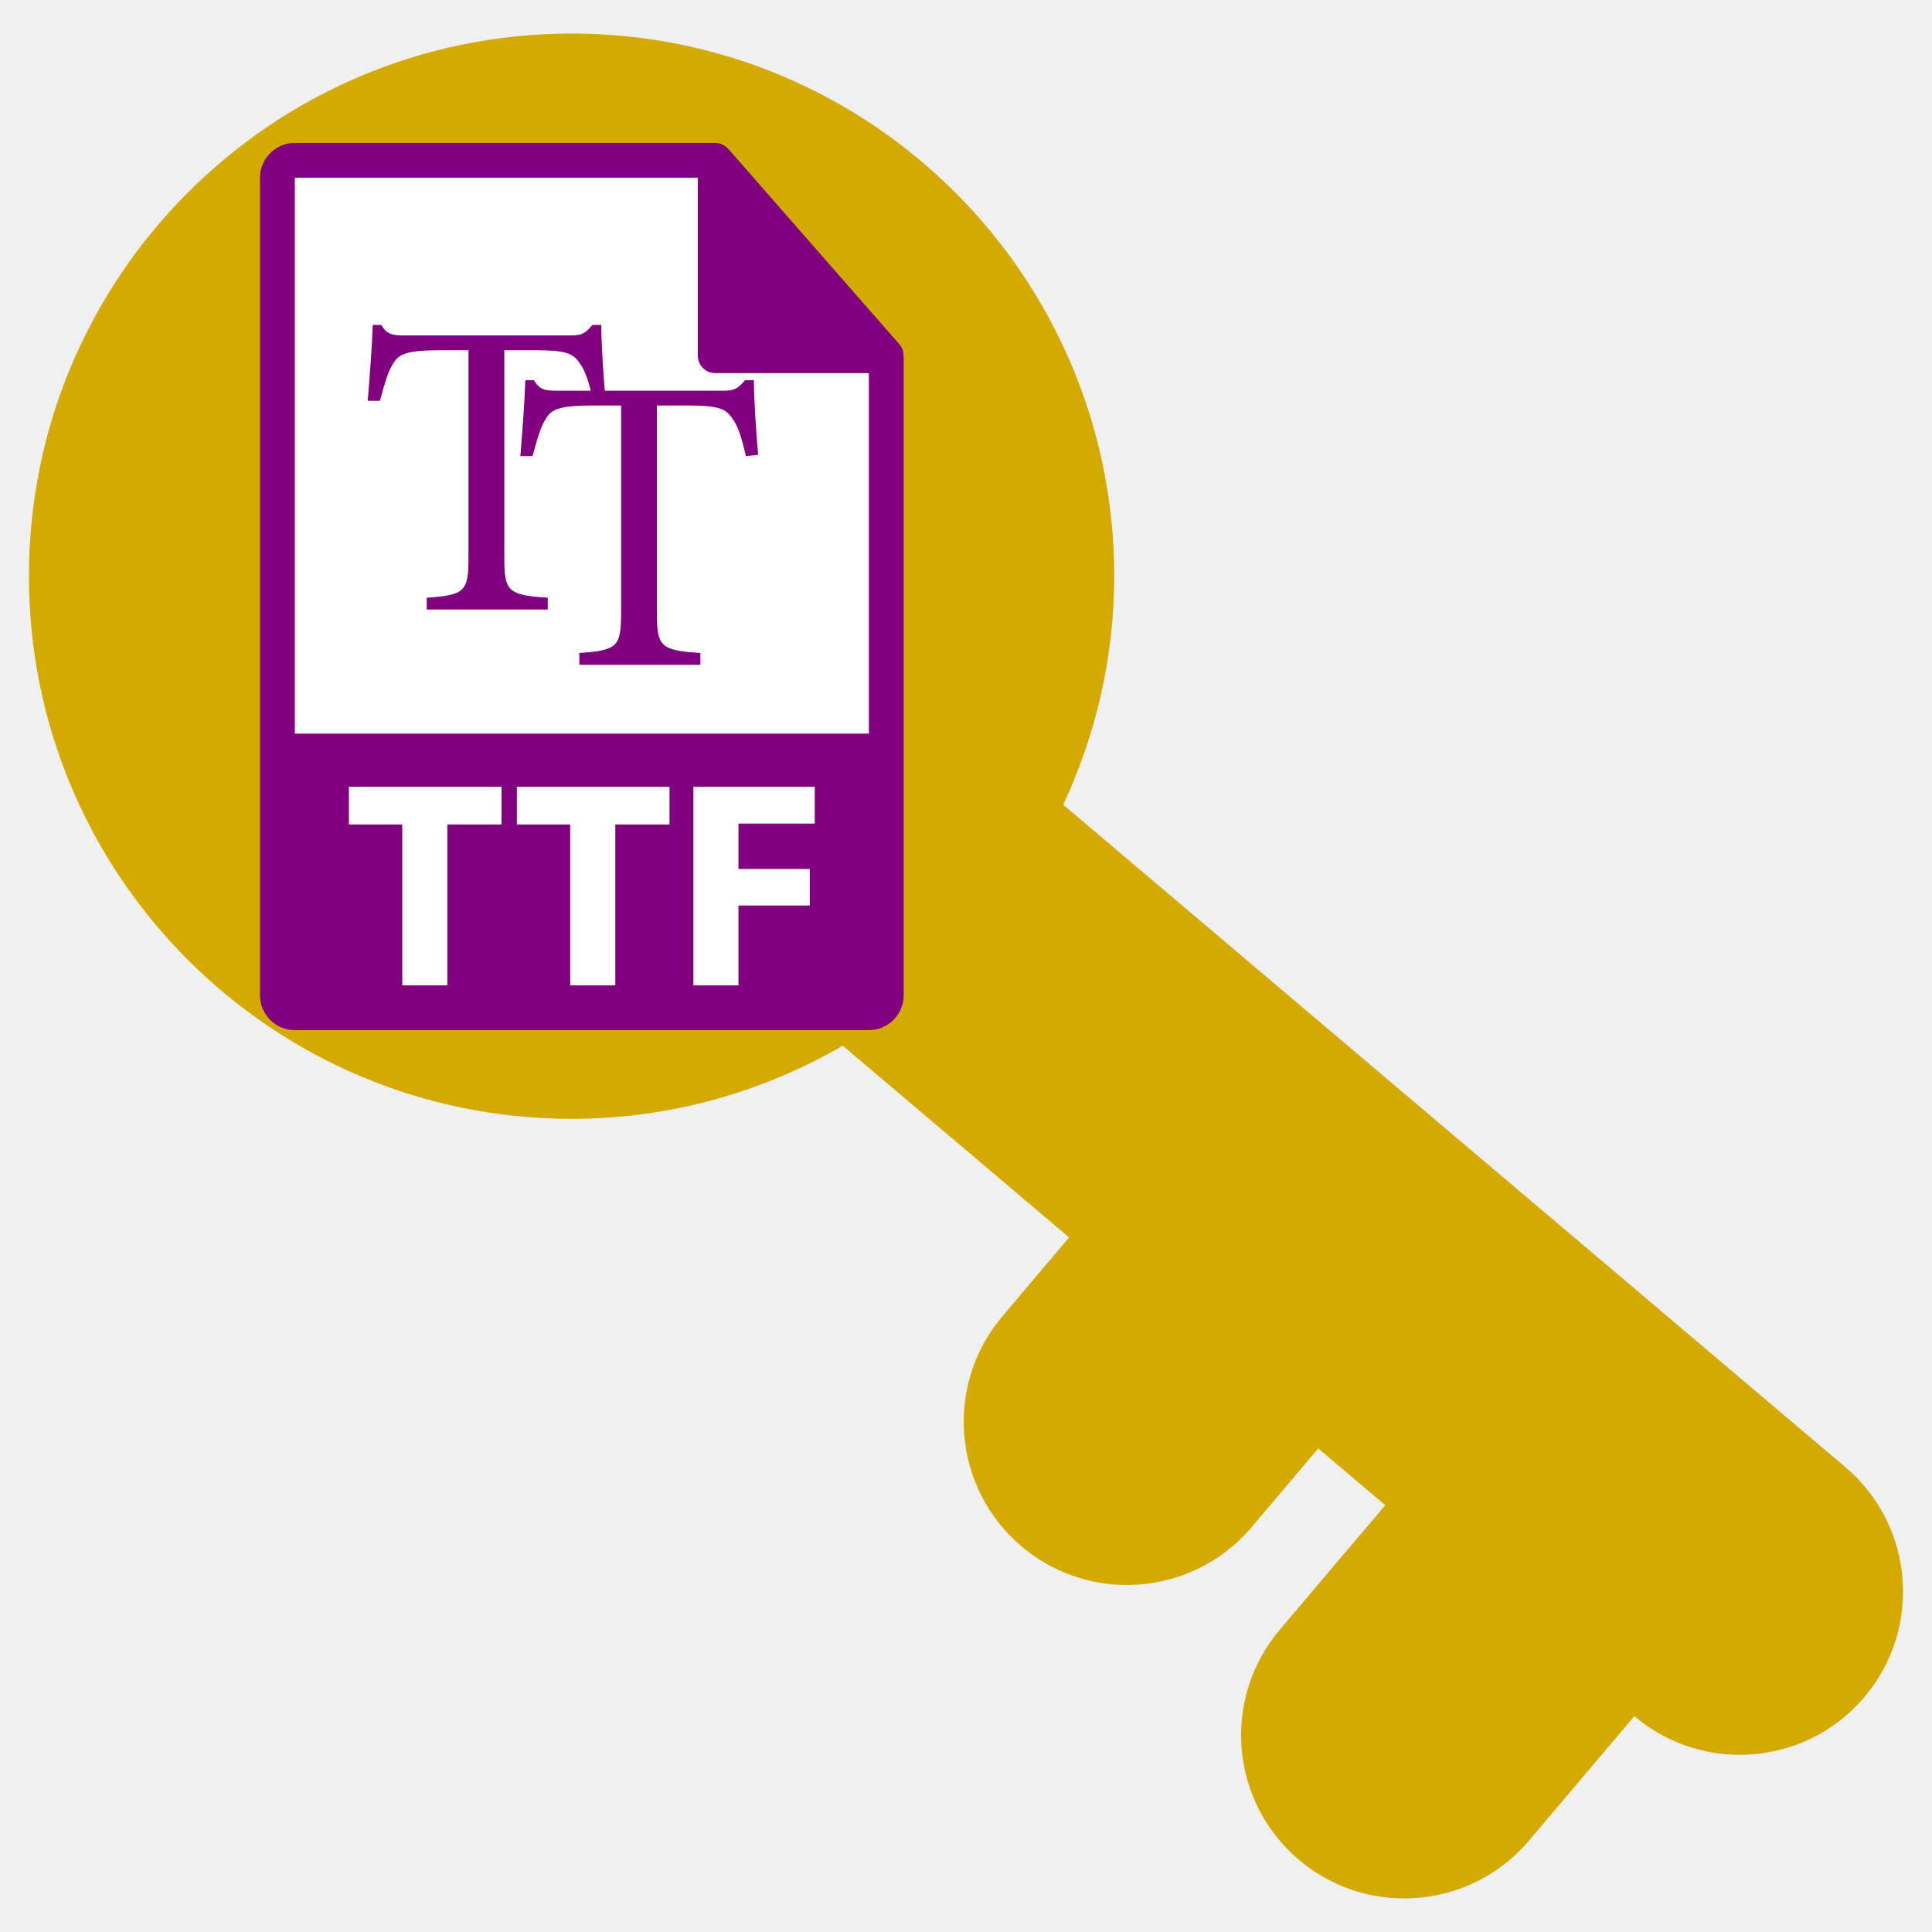
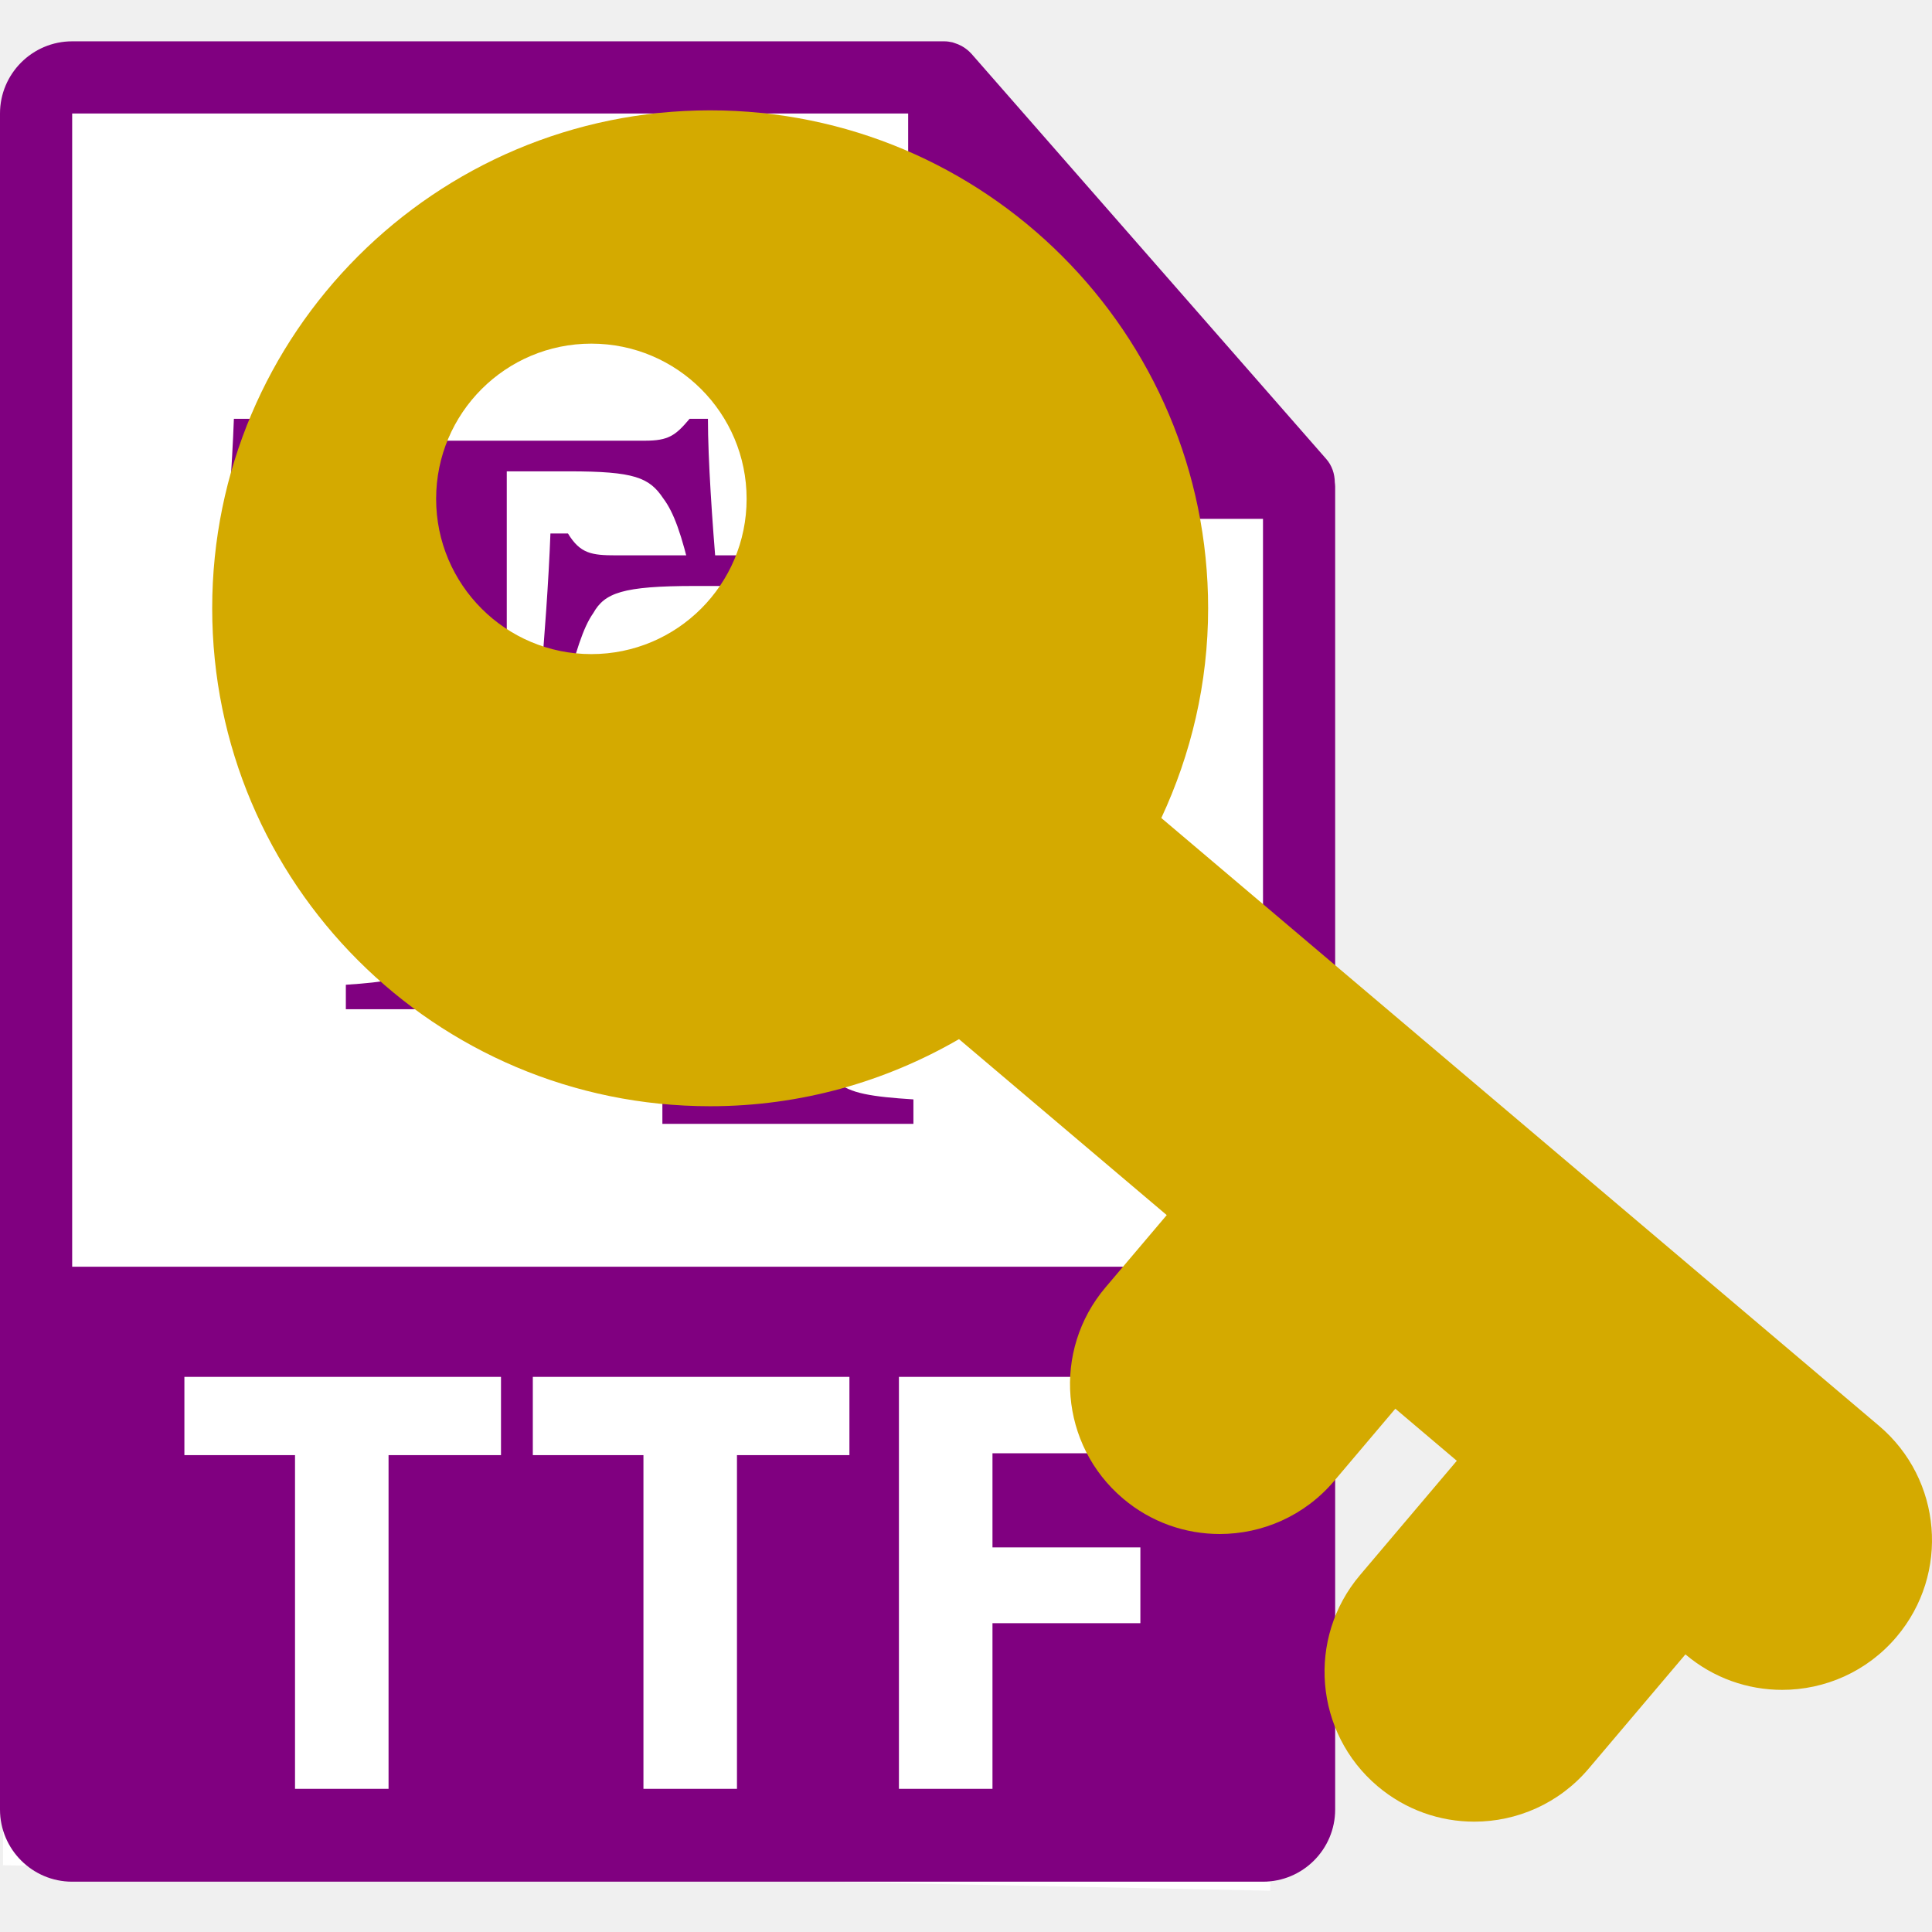
<svg xmlns="http://www.w3.org/2000/svg" version="1.1" id="Capa_1" x="0px" y="0px" width="612.013px" height="612.012px" viewBox="0 0 612.013 612.012" style="enable-background:new 0 0 612.013 612.012;" xml:space="preserve">
  <defs id="defs41">
	

		
	</defs>
-   <g transform="matrix(1.216279,0,0,1.216279,9.166168,9.165788)" id="g3" style="fill:#d4aa00">
+   <g id="g3005" transform="matrix(1.587922,0,0,1.587922,-139.03,-50.56661)">
+     <g id="g3013" transform="matrix(1.306322,0,0,1.306322,-26.8199,-12.27989)">
+       <path transform="translate(0,-1.171875e-5)" style="fill:#ffffff;fill-opacity:1;stroke:#ffffff;stroke-width:0;stroke-miterlimit:4" d="m 88.019,49.06 143.03,0 52.307,67.18 -1.834,206.267 -193.504,-3.89 z" id="rect3030" />
+       <g transform="matrix(0.5102487,0,0,0.5102487,48.97989,40.08821)" id="g5" style="fill:#800080">
+         <path d="m 475.095,131.992 c -0.031,-2.526 -0.833,-5.021 -2.568,-6.993 L 366.319,3.694 C 366.298,3.66 366.266,3.649 366.23,3.618 365.602,2.911 364.869,2.328 364.094,1.814 363.862,1.664 363.629,1.529 363.387,1.392 362.701,1.026 361.994,0.722 361.251,0.5 361.051,0.442 360.877,0.36 360.676,0.308 359.87,0.119 359.037,0 358.198,0 H 97.2 C 85.293,0 75.6,9.693 75.6,21.601 v 507.6 c 0,11.913 9.692,21.601 21.6,21.601 h 356.4 c 11.918,0 21.6,-9.688 21.6,-21.601 V 133.202 c 0,-0.406 -0.063,-0.804 -0.105,-1.21 z M 225.543,423.131 H 191.89 v 99.879 h -27.994 v -99.879 h -33.109 v -23.414 h 94.756 v 23.414 z m 104.279,0 h -33.655 v 99.879 h -27.991 v -99.879 h -33.109 v -23.414 h 94.756 v 23.414 z m 90.198,-0.544 h -47.382 v 28.166 h 44.265 v 22.687 h -44.265 v 49.57 H 344.641 V 399.717 h 75.368 v 22.87 h 0.011 z M 97.2,366.752 V 21.601 h 250.204 v 110.515 c 0,5.961 4.83,10.8 10.8,10.8 H 453.6 l 0.011,223.836 H 97.2 z" id="path7" style="fill:#800080" />
+         <g id="g9-1" style="fill:#800080">
+           <path d="m 282.509,160.11 c -2.893,-12.564 -5.247,-19.111 -8.39,-23.295 -4.185,-6.286 -8.638,-8.116 -28.263,-8.116 H 227.27 V 257.49 c 0,20.685 2.091,23.295 26.958,24.872 v 7.319 h -75.12 v -7.319 c 23.815,-1.577 25.914,-4.188 25.914,-24.872 V 128.698 H 188.79 c -21.724,0 -26.968,2.097 -30.365,8.116 -3.143,4.451 -5.244,11.778 -8.374,23.295 h -7.594 c 1.308,-15.707 2.613,-32.724 3.143,-47.126 h 5.234 c 3.67,6.022 7.066,6.545 14.396,6.545 h 103.399 c 7.069,0 9.163,-1.566 13.352,-6.545 h 5.495 c 0,12.042 1.308,31.158 2.615,46.333 l -7.582,0.794 z" id="path11" style="fill:#800080" />
+           <path d="m 377.252,194.421 c -2.88,-12.567 -5.231,-19.111 -8.375,-23.295 -4.187,-6.286 -8.643,-8.116 -28.275,-8.116 h -18.584 v 128.791 c 0,20.688 2.099,23.298 26.958,24.869 v 7.325 h -75.131 v -7.325 c 23.825,-1.571 25.924,-4.182 25.924,-24.869 V 163.01 h -16.242 c -21.713,0 -26.958,2.096 -30.364,8.116 -3.143,4.451 -5.231,11.778 -8.374,23.295 h -7.583 c 1.308,-15.709 2.603,-32.724 3.132,-47.126 h 5.245 c 3.659,6.022 7.069,6.547 14.396,6.547 h 103.388 c 7.083,0 9.16,-1.566 13.353,-6.547 h 5.5 c 0,12.042 1.318,31.158 2.627,46.333 l -7.595,0.793 z" id="path13" style="fill:#800080" />
+         </g>
+       </g>
+     </g>
+   </g>
+   <g transform="matrix(1.116126,0,0,1.116126,67.21843,33.60883)" id="g3" style="fill:#d4aa00">
    <g id="g5-7" style="fill:#d4aa00">
      <path d="M 473.072,374.558 269.379,202.051 c 8.438,-18.11 13.284,-38.229 13.284,-59.52 C 282.663,64.481 219.376,1.205 141.332,1.205 63.287,1.205 0,64.48 0,142.531 c 0,78.049 63.287,141.326 141.332,141.326 25.748,0 49.825,-7 70.624,-19.039 l 58.958,49.935 -17.383,20.529 c -15.173,17.917 -12.942,44.739 4.972,59.914 7.979,6.767 17.746,10.071 27.45,10.071 12.059,0 24.047,-5.104 32.463,-15.032 l 17.384,-20.53 17.445,14.779 -27.472,32.442 c -15.173,17.913 -12.94,44.736 4.972,59.909 7.991,6.766 17.746,10.072 27.45,10.072 12.061,0 24.058,-5.112 32.463,-15.039 l 27.473,-32.438 c 7.99,6.768 17.746,10.072 27.45,10.072 12.059,0 24.056,-5.104 32.464,-15.038 15.172,-17.912 12.94,-44.733 -4.973,-59.906 z M 107.612,155.535 c -24.326,0 -44.056,-19.725 -44.056,-44.056 0,-24.337 19.729,-44.061 44.056,-44.061 24.338,0 44.066,19.724 44.066,44.061 0.001,24.331 -19.728,44.056 -44.066,44.056 z" id="path7-40" style="fill:#d4aa00" />
    </g>
  </g>
-   <path transform="translate(0,-1.171875e-5)" style="fill:#ffffff;fill-opacity:1;stroke:#ffffff;stroke-width:0;stroke-miterlimit:4" d="m 88.019,49.06 143.03,0 52.307,67.18 -1.834,206.267 -193.504,-3.89 z" id="rect3030" />
  <g id="g9">
</g>
  <g id="g11">
</g>
  <g id="g13">
</g>
  <g id="g15">
</g>
  <g id="g17">
</g>
  <g id="g19">
</g>
  <g id="g21">
</g>
  <g id="g23">
</g>
  <g id="g25">
</g>
  <g id="g27">
</g>
  <g id="g29">
</g>
  <g id="g31">
</g>
  <g id="g33">
</g>
  <g id="g35">
</g>
  <g id="g37">
</g>
-   <g transform="matrix(0.5102487,0,0,0.5102487,43.79335,45.27476)" id="g5" style="fill:#800080">
-     <path d="m 475.095,131.992 c -0.031,-2.526 -0.833,-5.021 -2.568,-6.993 L 366.319,3.694 C 366.298,3.66 366.266,3.649 366.23,3.618 365.602,2.911 364.869,2.328 364.094,1.814 363.862,1.664 363.629,1.529 363.387,1.392 362.701,1.026 361.994,0.722 361.251,0.5 361.051,0.442 360.877,0.36 360.676,0.308 359.87,0.119 359.037,0 358.198,0 H 97.2 C 85.293,0 75.6,9.693 75.6,21.601 v 507.6 c 0,11.913 9.692,21.601 21.6,21.601 h 356.4 c 11.918,0 21.6,-9.688 21.6,-21.601 V 133.202 c 0,-0.406 -0.063,-0.804 -0.105,-1.21 z M 225.543,423.131 H 191.89 v 99.879 h -27.994 v -99.879 h -33.109 v -23.414 h 94.756 v 23.414 z m 104.279,0 h -33.655 v 99.879 h -27.991 v -99.879 h -33.109 v -23.414 h 94.756 v 23.414 z m 90.198,-0.544 h -47.382 v 28.166 h 44.265 v 22.687 h -44.265 v 49.57 H 344.641 V 399.717 h 75.368 v 22.87 h 0.011 z M 97.2,366.752 V 21.601 h 250.204 v 110.515 c 0,5.961 4.83,10.8 10.8,10.8 H 453.6 l 0.011,223.836 H 97.2 z" id="path7" style="fill:#800080" />
-     <g id="g9-1" style="fill:#800080">
-       <path d="m 282.509,160.11 c -2.893,-12.564 -5.247,-19.111 -8.39,-23.295 -4.185,-6.286 -8.638,-8.116 -28.263,-8.116 H 227.27 V 257.49 c 0,20.685 2.091,23.295 26.958,24.872 v 7.319 h -75.12 v -7.319 c 23.815,-1.577 25.914,-4.188 25.914,-24.872 V 128.698 H 188.79 c -21.724,0 -26.968,2.097 -30.365,8.116 -3.143,4.451 -5.244,11.778 -8.374,23.295 h -7.594 c 1.308,-15.707 2.613,-32.724 3.143,-47.126 h 5.234 c 3.67,6.022 7.066,6.545 14.396,6.545 h 103.399 c 7.069,0 9.163,-1.566 13.352,-6.545 h 5.495 c 0,12.042 1.308,31.158 2.615,46.333 l -7.582,0.794 z" id="path11" style="fill:#800080" />
-       <path d="m 377.252,194.421 c -2.88,-12.567 -5.231,-19.111 -8.375,-23.295 -4.187,-6.286 -8.643,-8.116 -28.275,-8.116 h -18.584 v 128.791 c 0,20.688 2.099,23.298 26.958,24.869 v 7.325 h -75.131 v -7.325 c 23.825,-1.571 25.924,-4.182 25.924,-24.869 V 163.01 h -16.242 c -21.713,0 -26.958,2.096 -30.364,8.116 -3.143,4.451 -5.231,11.778 -8.374,23.295 h -7.583 c 1.308,-15.709 2.603,-32.724 3.132,-47.126 h 5.245 c 3.659,6.022 7.069,6.547 14.396,6.547 h 103.388 c 7.083,0 9.16,-1.566 13.353,-6.547 h 5.5 c 0,12.042 1.318,31.158 2.627,46.333 l -7.595,0.793 z" id="path13" style="fill:#800080" />
-     </g>
-   </g>
</svg>
